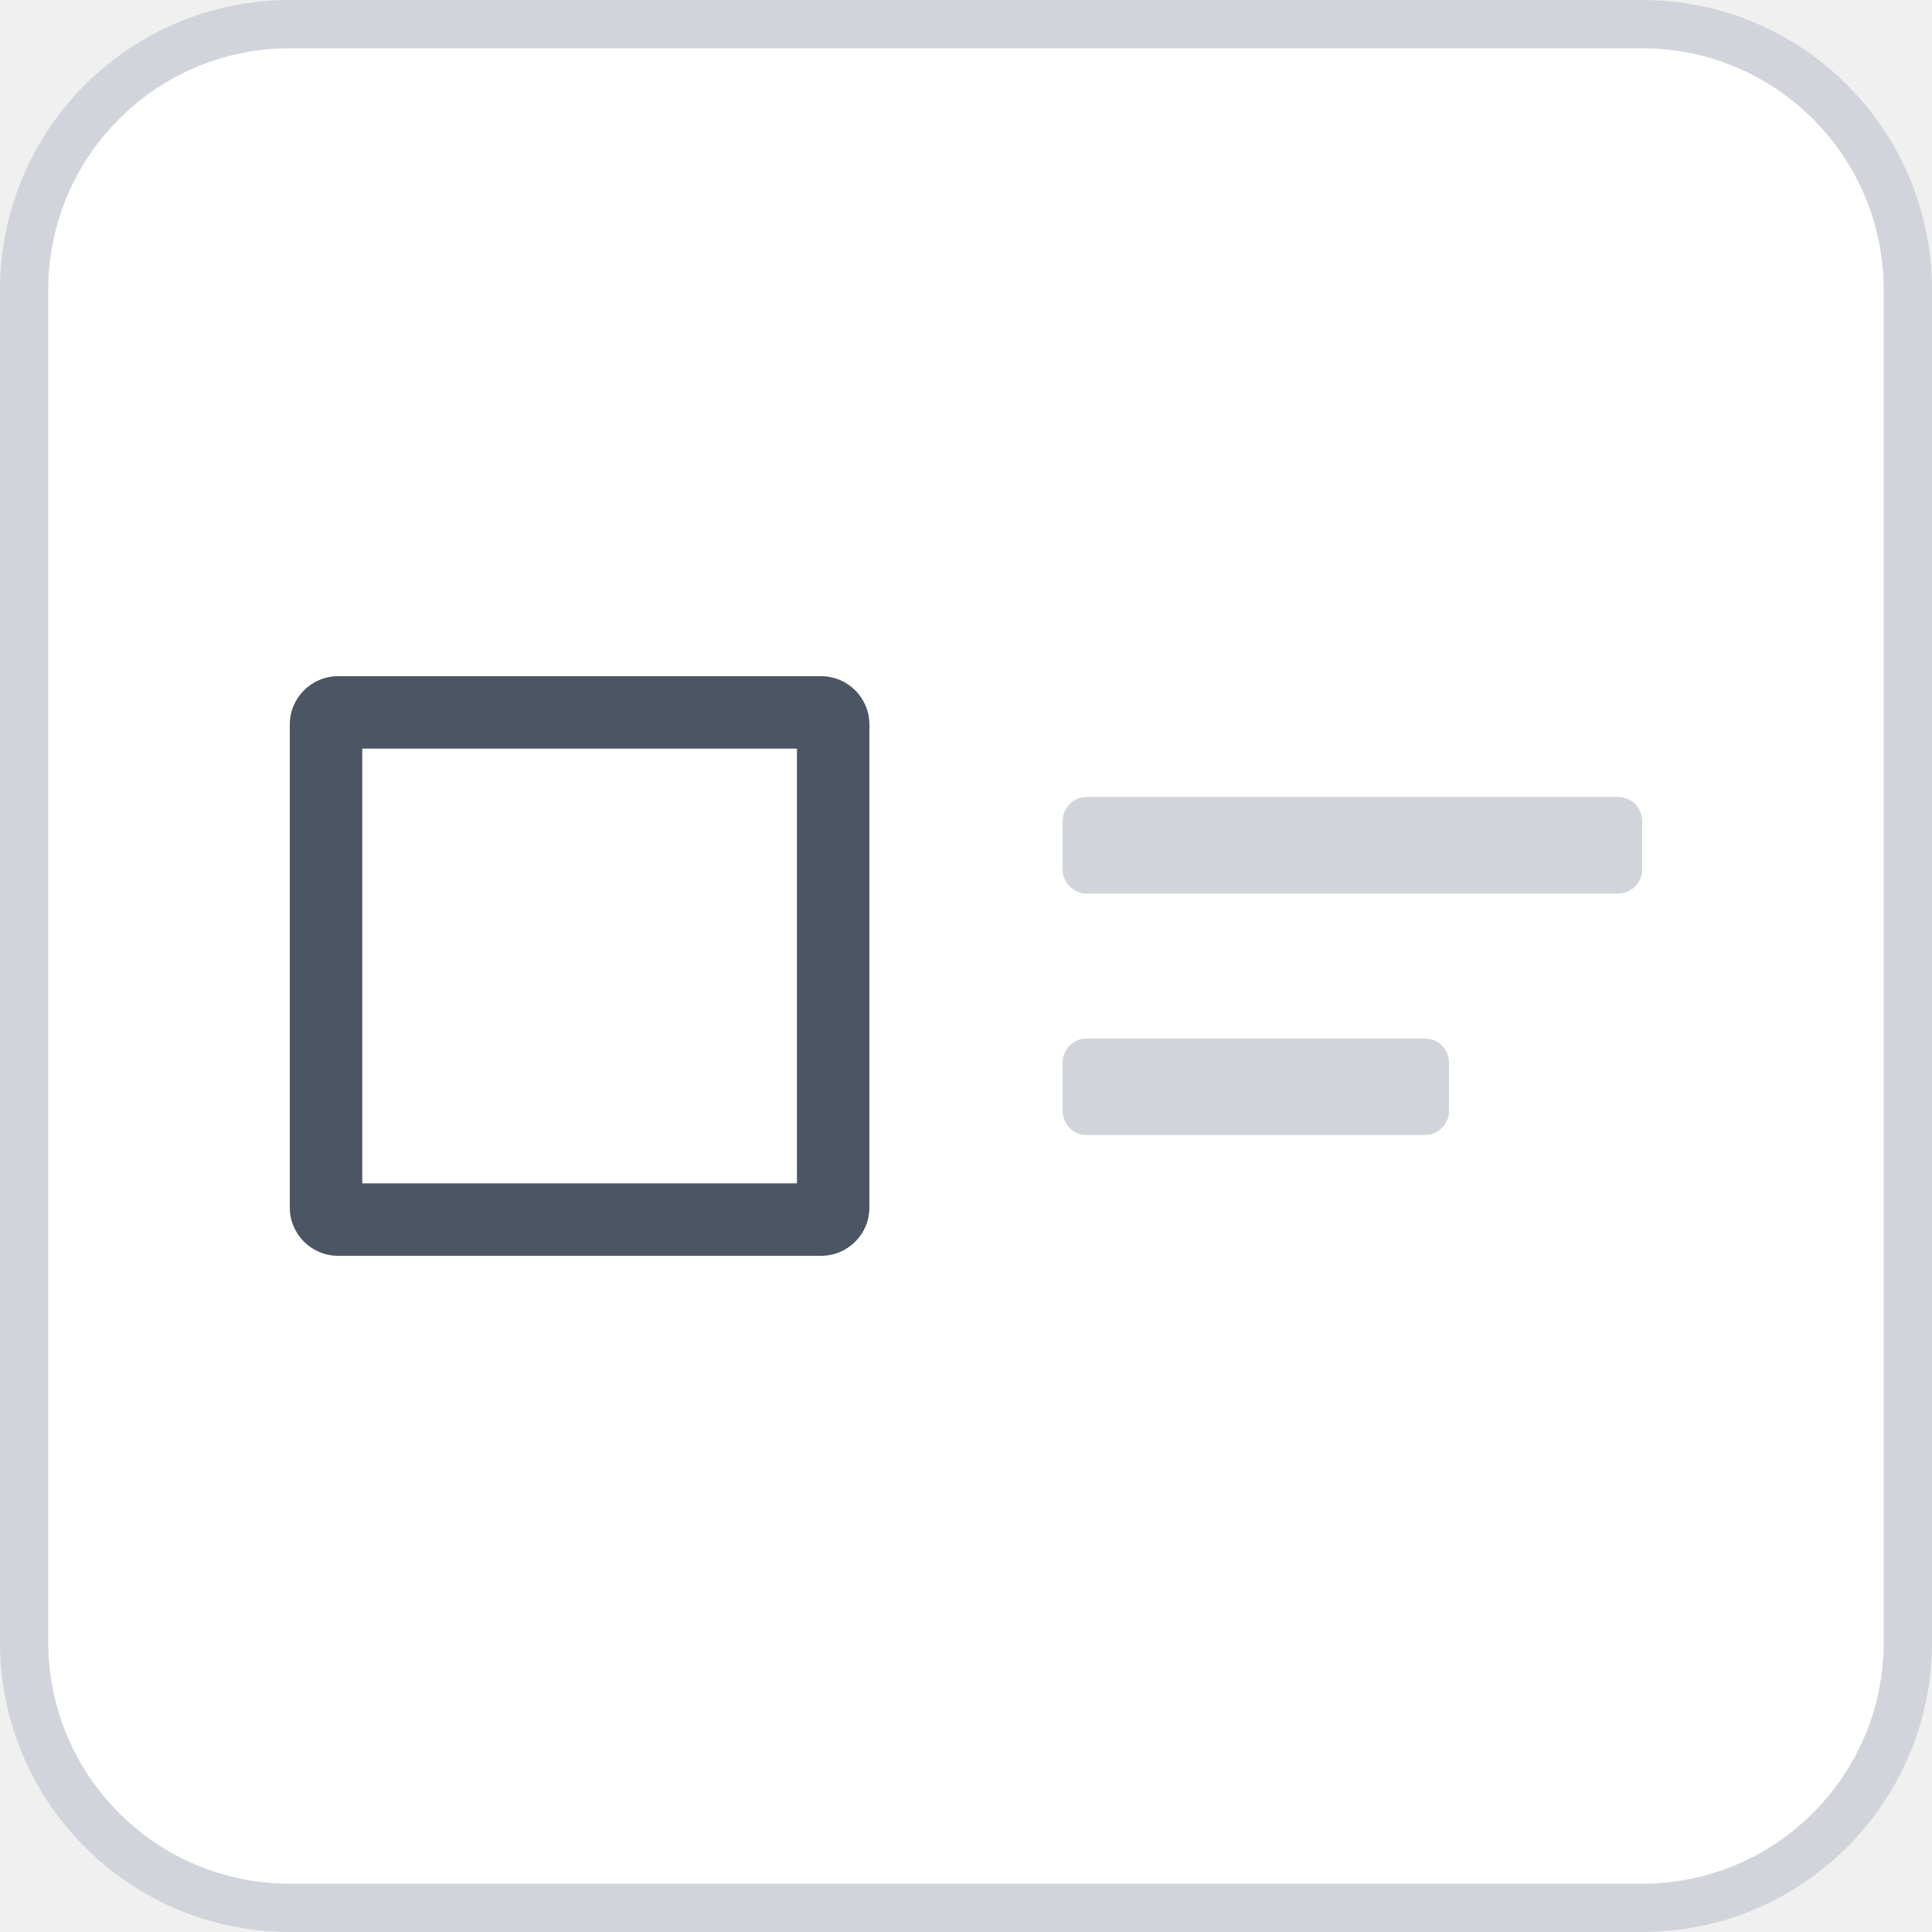
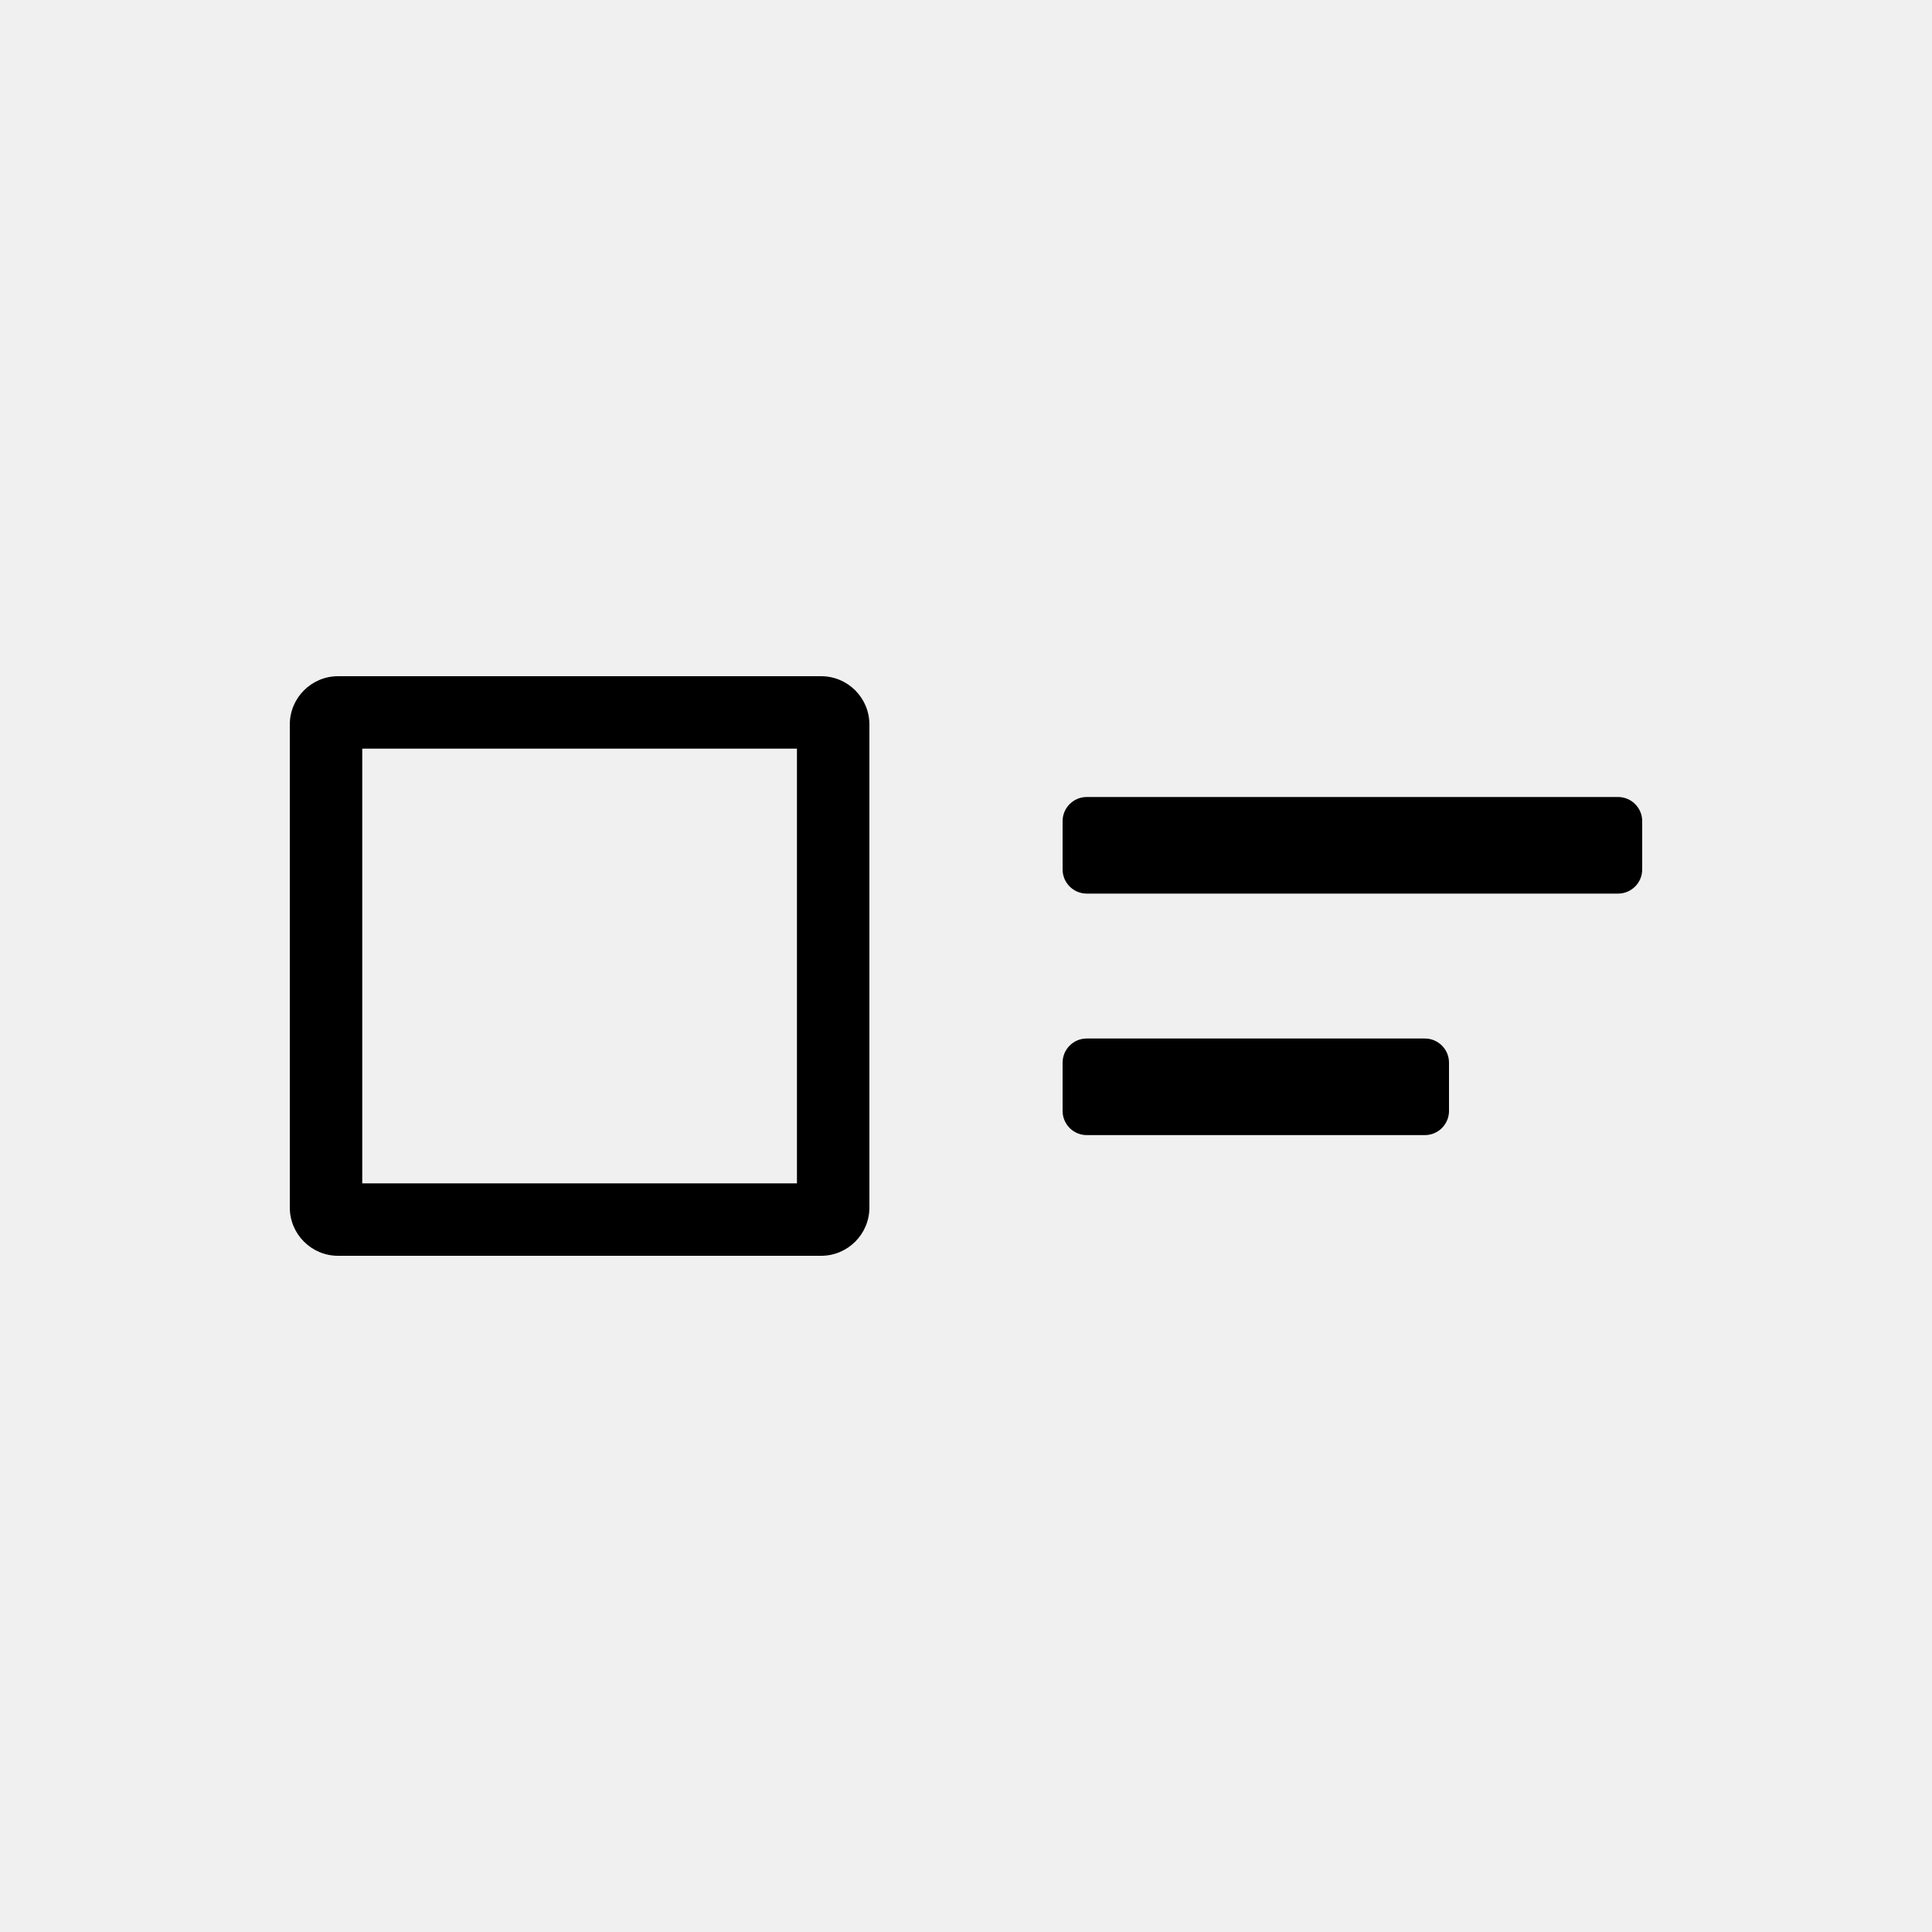
- <svg xmlns="http://www.w3.org/2000/svg" width="40" height="40" viewBox="0 0 40 40" fill="white">
-   <rect x="0.5" y="0.5" width="39" height="39" rx="5.5" stroke="#D1D5DB" />
-   <path fill-rule="evenodd" clip-rule="evenodd" d="M7.5 15.5V24.5H16.5V15.5H7.5ZM7 14C6.448 14 6 14.448 6 15V25C6 25.552 6.448 26 7 26H17C17.552 26 18 25.552 18 25V15C18 14.448 17.552 14 17 14H7Z" fill="#4B5563" />
-   <path fill-rule="evenodd" clip-rule="evenodd" d="M34 18C34 18.276 33.776 18.5 33.5 18.5H22.5C22.224 18.5 22 18.276 22 18V17C22 16.724 22.224 16.5 22.5 16.5H33.5C33.776 16.5 34 16.724 34 17V18Z" fill="#D1D5DB" />
-   <path fill-rule="evenodd" clip-rule="evenodd" d="M30 23C30 23.276 29.776 23.5 29.5 23.5H22.5C22.224 23.5 22 23.276 22 23V22C22 21.724 22.224 21.5 22.5 21.5H29.5C29.776 21.5 30 21.724 30 22V23Z" fill="#D1D5DB" />
+ <svg xmlns="http://www.w3.org/2000/svg" width="40" height="40" viewBox="0 0 40 40">
+   <path fill-rule="evenodd" clip-rule="evenodd" fill="currentColor" d="M7.5 15.5V24.5H16.5V15.5H7.5ZM7 14C6.448 14 6 14.448 6 15V25C6 25.552 6.448 26 7 26H17C17.552 26 18 25.552 18 25V15C18 14.448 17.552 14 17 14H7Z" />
+   <path d="m34 18.001c0 0.276-0.224 0.5-0.5 0.5h-11c-0.276 0-0.5-0.224-0.5-0.5v-1c0-0.276 0.224-0.5 0.5-0.5h11c0.276 0 0.5 0.224 0.5 0.5z" clip-rule="evenodd" />
+   <path d="m30 23.001c0 0.276-0.224 0.5-0.5 0.5h-7c-0.276 0-0.5-0.224-0.5-0.5v-1c0-0.276 0.224-0.5 0.5-0.5h7c0.276 0 0.5 0.224 0.5 0.5z" clip-rule="evenodd" />
</svg>
